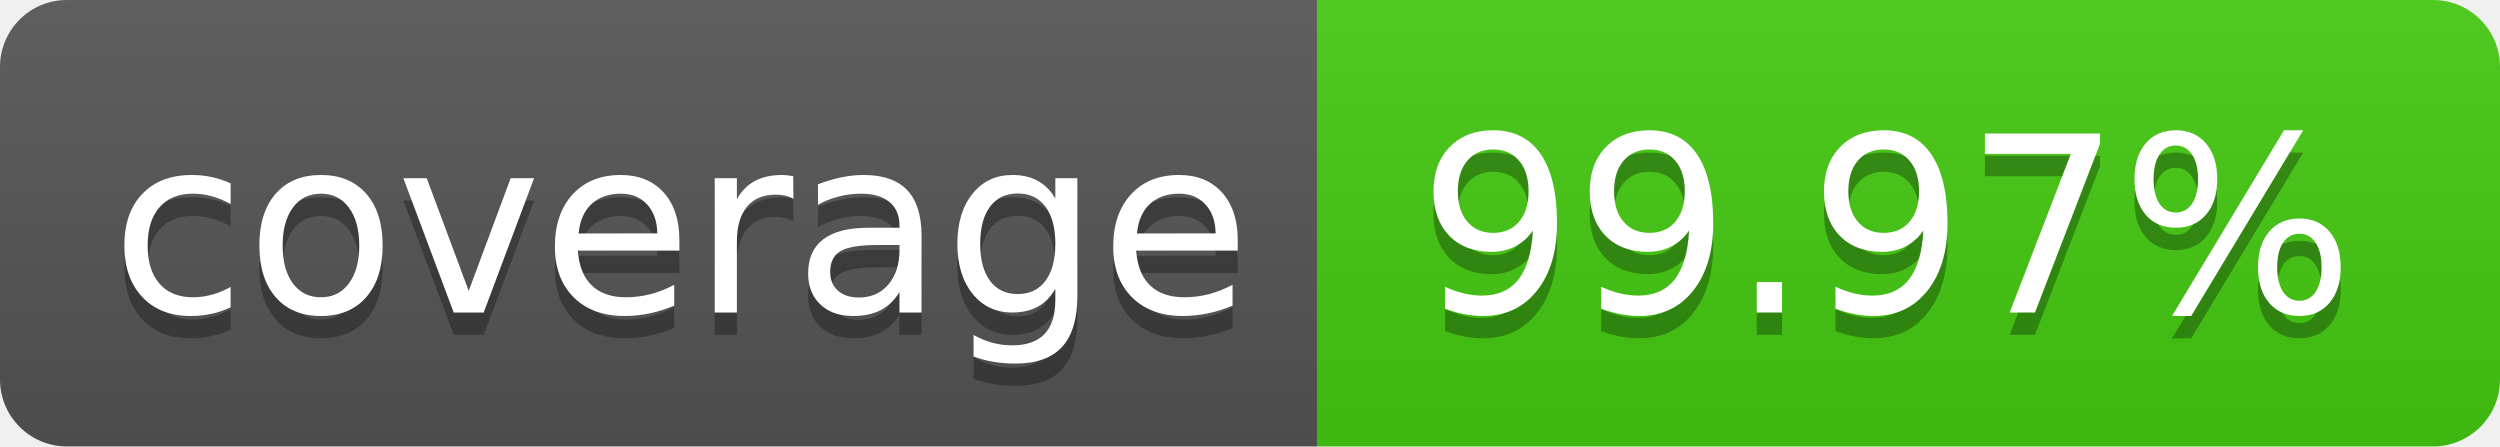
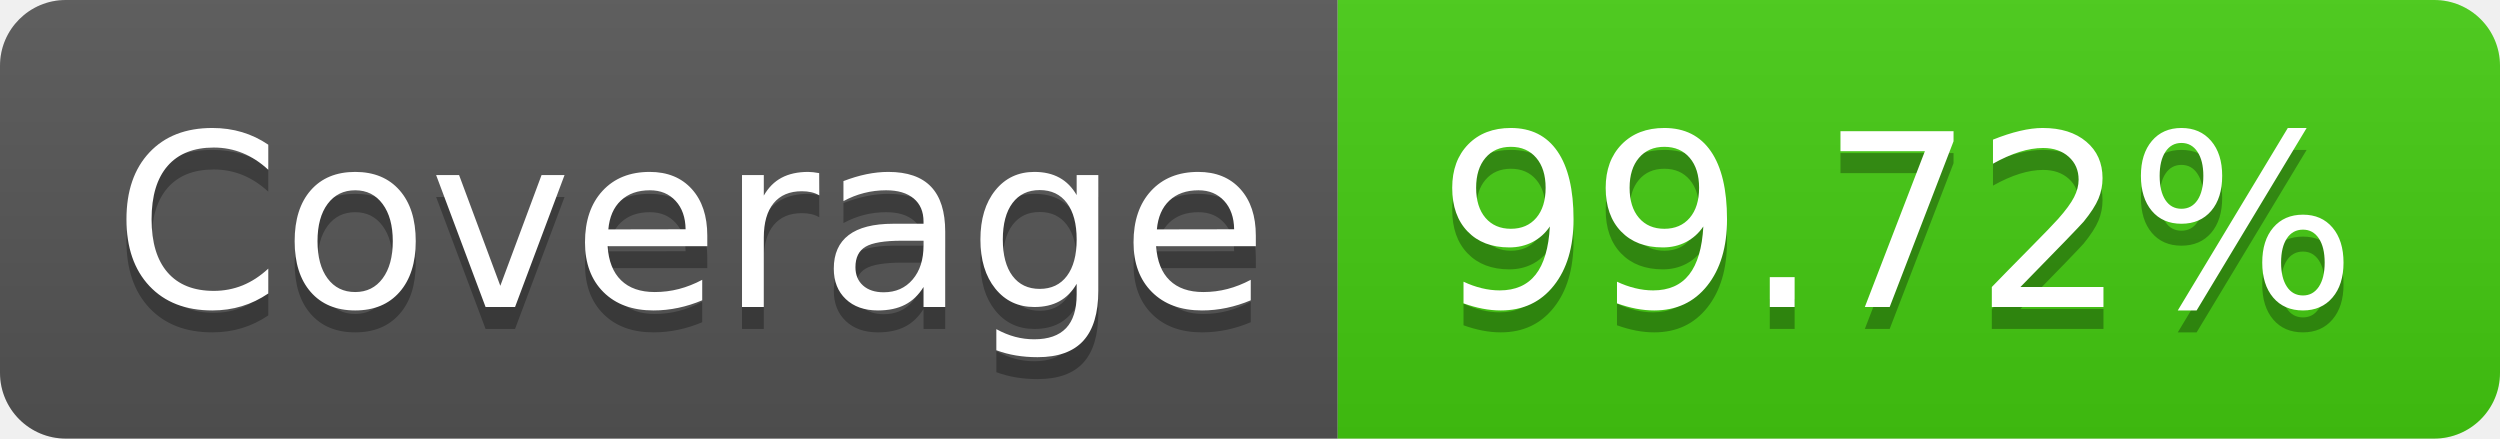
- <svg xmlns="http://www.w3.org/2000/svg" width="112" height="20">
+ <svg xmlns="http://www.w3.org/2000/svg" width="114" height="20">
  <linearGradient id="b" x2="0" y2="100%">
    <stop offset="0" stop-color="#bbb" stop-opacity=".1" />
    <stop offset="1" stop-opacity=".1" />
  </linearGradient>
  <clipPath id="a">
-     <rect width="112" height="20" rx="3" fill="#fff" />
+     <rect width="114" height="20" rx="3" fill="#fff" />
  </clipPath>
  <g clip-path="url(#a)">
-     <path fill="#555" d="M0 0h59v20H0z" />
-     <path fill="#4c1" d="M59 0h53v20H59z" />
-     <path fill="url(#b)" d="M0 0h112v20H0z" />
+     <path fill="#555" d="M0 0h61v20H0z" />
+     <path fill="#4c1" d="M61 0h53v20H61z" />
+     <path fill="url(#b)" d="M0 0h114v20H0z" />
  </g>
  <g fill="#fff" text-anchor="middle" font-family="DejaVu Sans,Verdana,Geneva,sans-serif" font-size="110">
-     <text x="305" y="150" fill="#010101" fill-opacity=".3" transform="scale(.1)" textLength="490">coverage</text>
-     <text x="305" y="140" transform="scale(.1)" textLength="490">coverage</text>
-     <text x="845" y="150" fill="#010101" fill-opacity=".3" transform="scale(.1)" textLength="430">99.97%</text>
-     <text x="845" y="140" transform="scale(.1)" textLength="430">99.97%</text>
+     <text x="315" y="150" fill="#010101" fill-opacity=".3" transform="scale(.1)" textLength="510">Coverage</text>
+     <text x="315" y="140" transform="scale(.1)" textLength="510">Coverage</text>
+     <text x="865" y="150" fill="#010101" fill-opacity=".3" transform="scale(.1)" textLength="430">99.72%</text>
+     <text x="865" y="140" transform="scale(.1)" textLength="430">99.72%</text>
  </g>
</svg>
